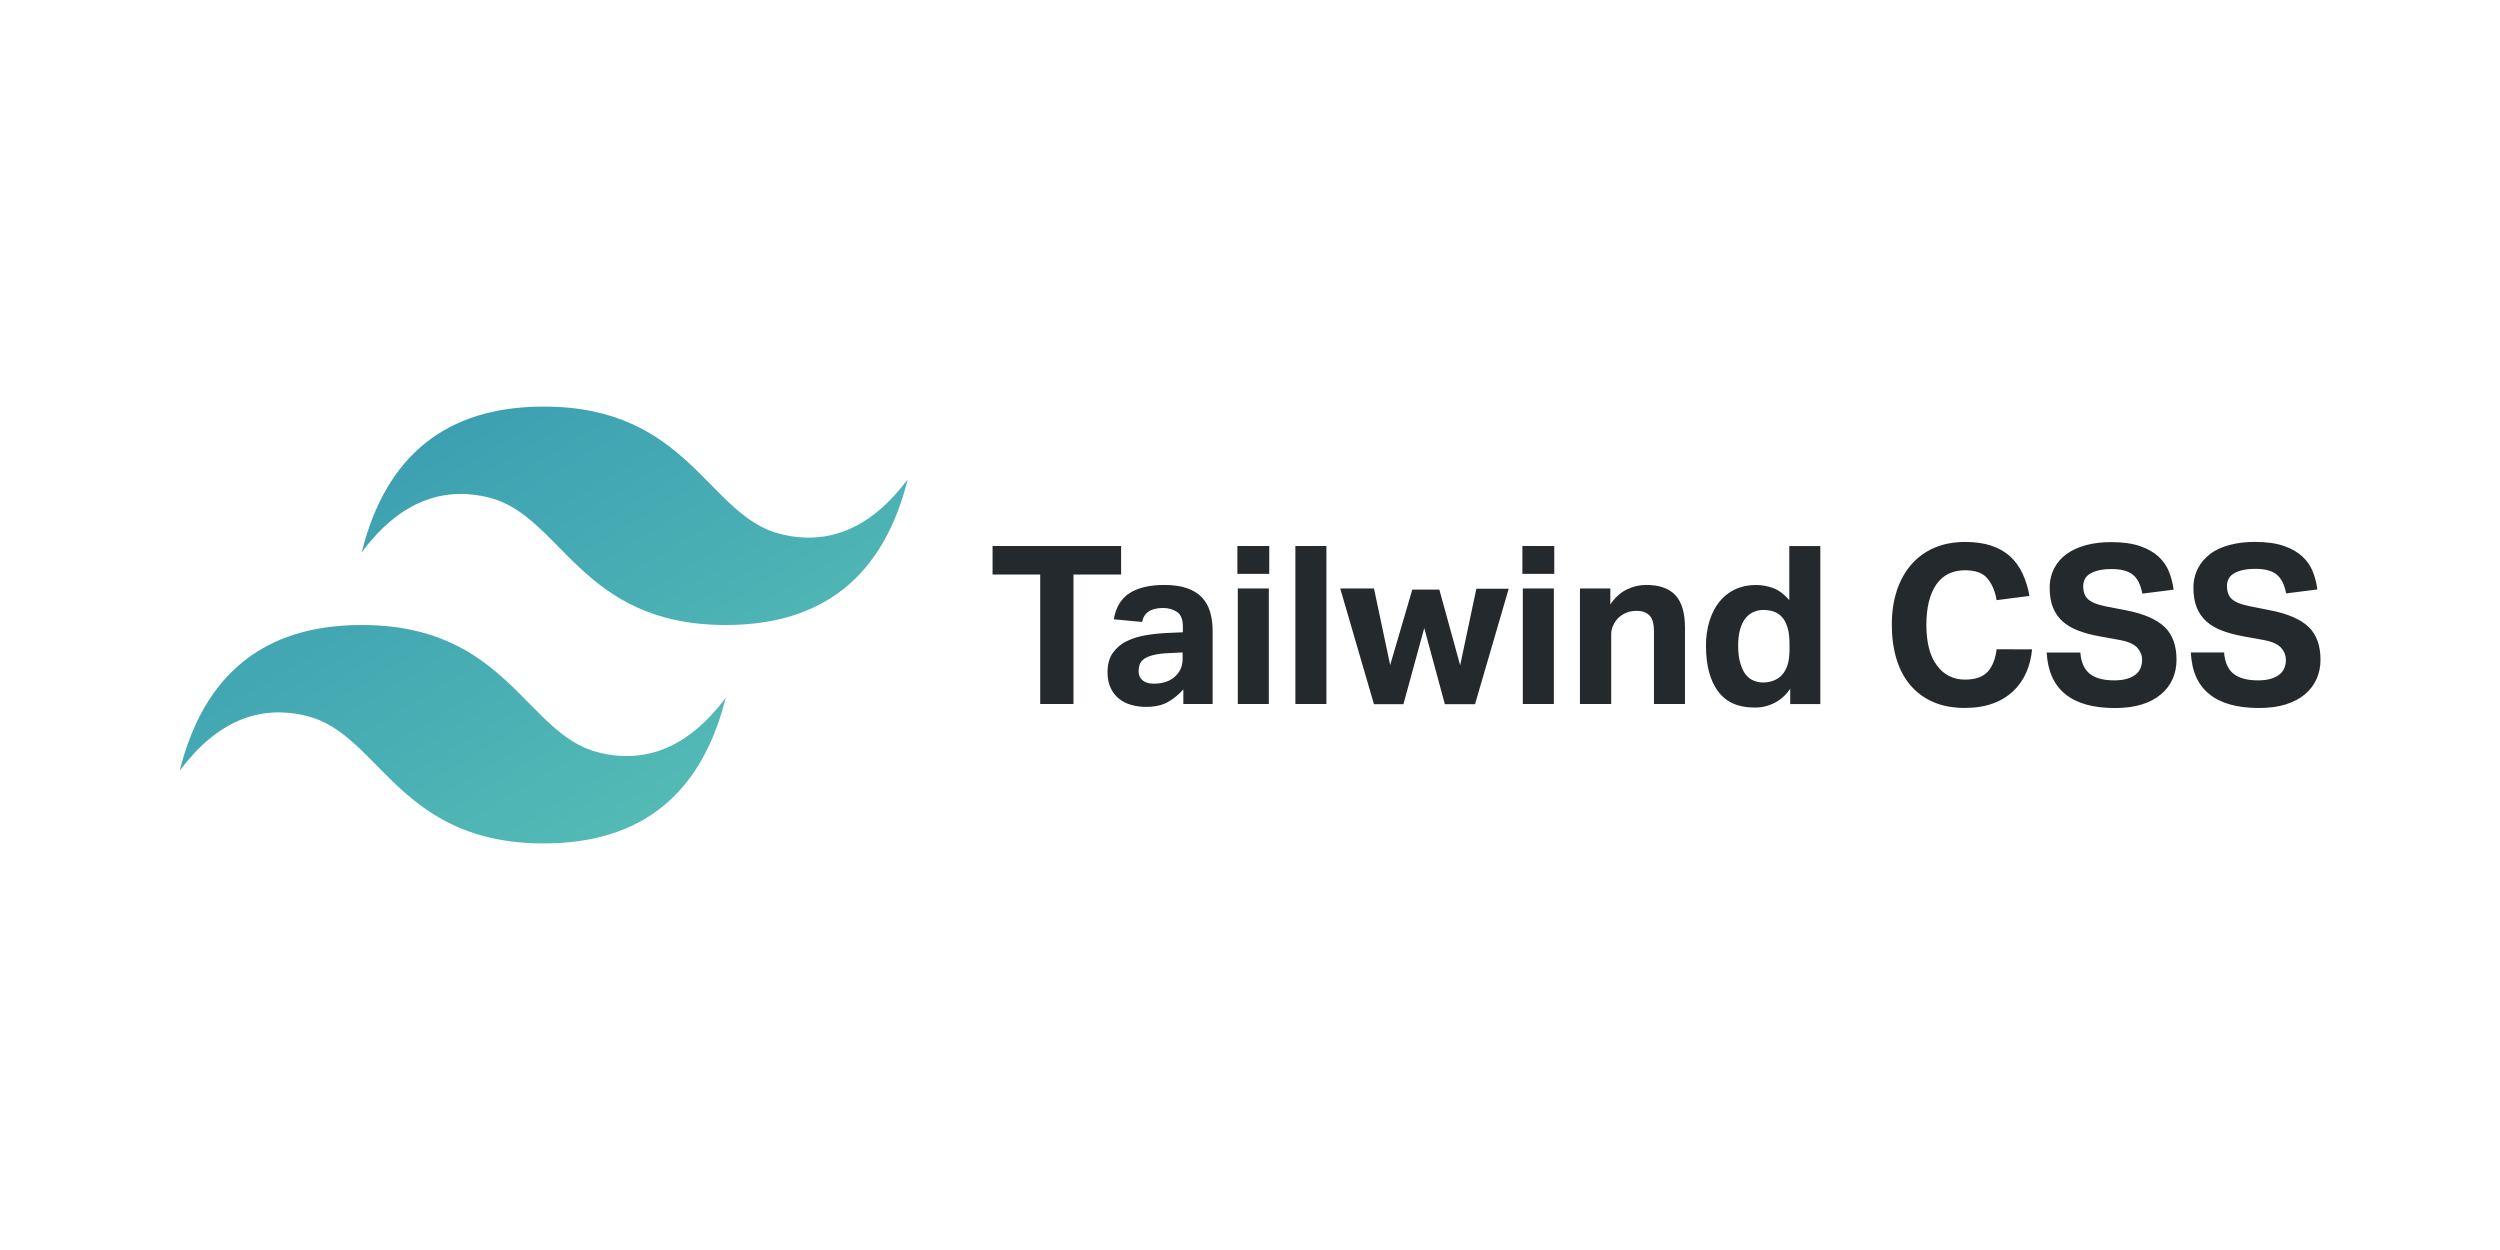
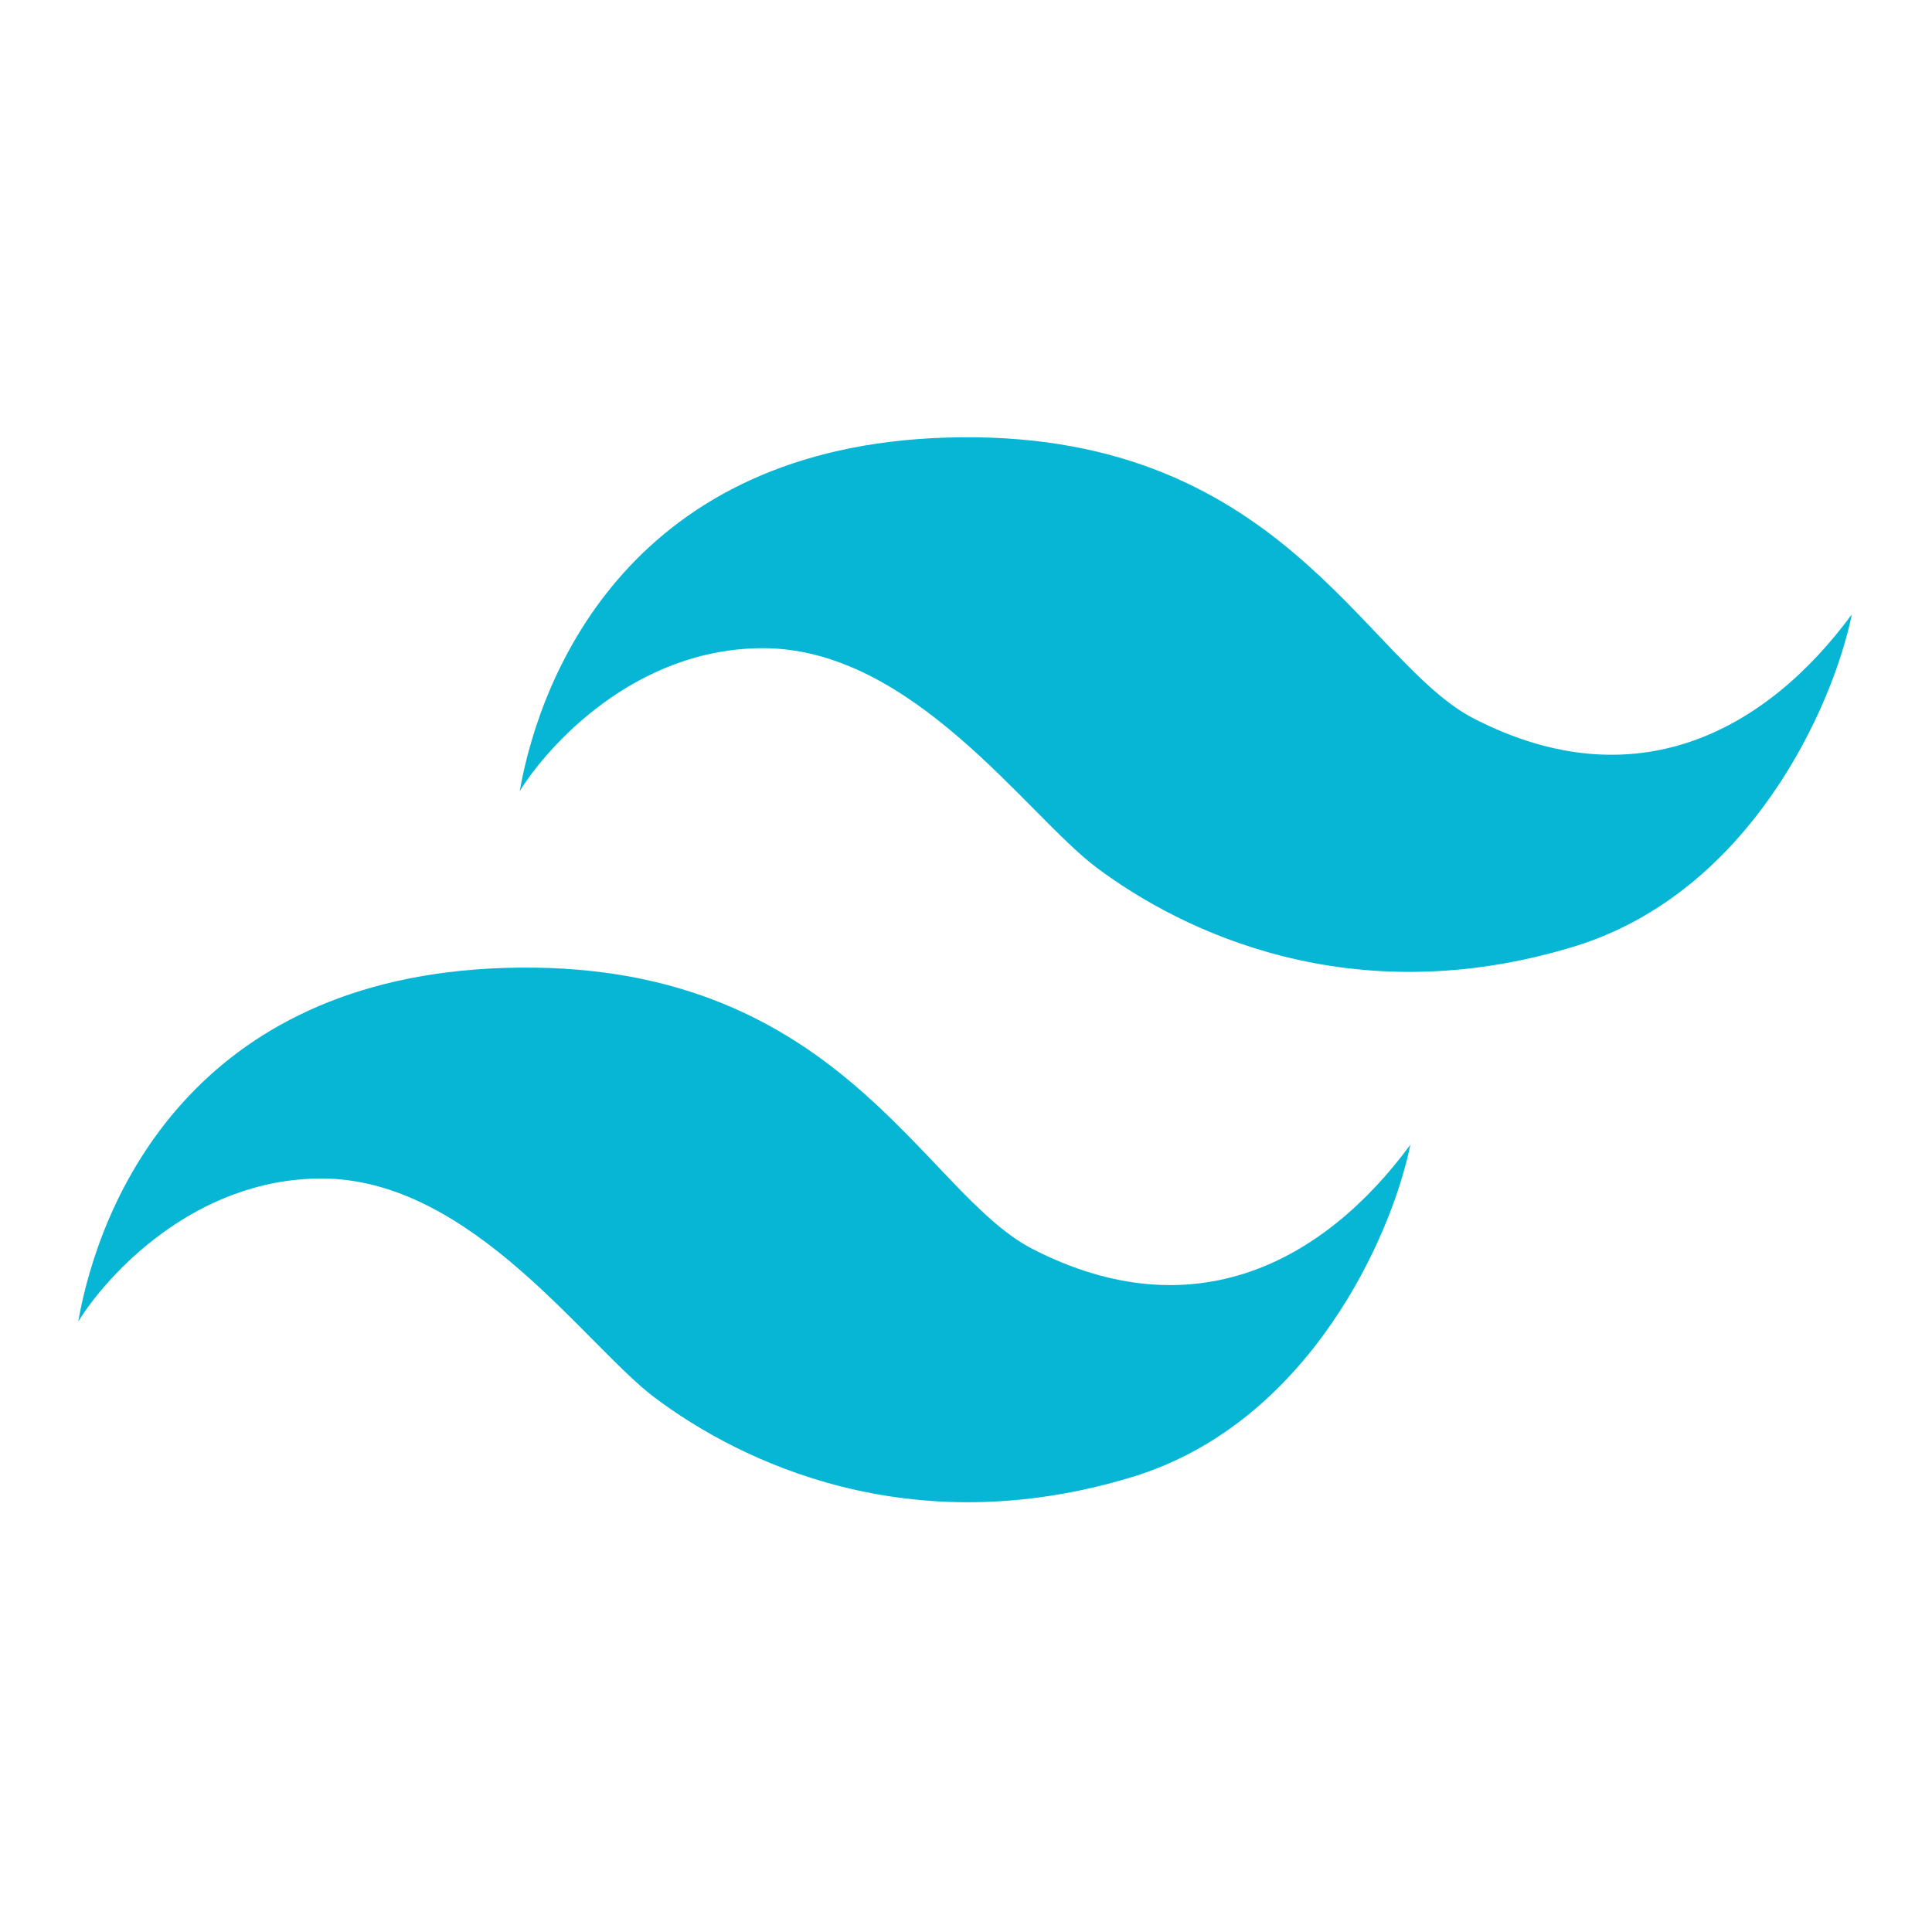
- <svg xmlns="http://www.w3.org/2000/svg" width="120" height="60">
-   <defs>
-     <linearGradient x1="7.294" y1=".881" y2="59.119" id="A" x2="42.237" gradientUnits="userSpaceOnUse">
-       <stop stop-color="#2383ae" offset="0%" />
-       <stop stop-color="#6dd7b9" offset="100%" />
-     </linearGradient>
-   </defs>
-   <g fill-rule="evenodd">
-     <path d="M16.03 26.506c1.164-4.66 4.077-6.99 8.736-6.99 6.99 0 7.862 5.24 11.356 6.115 2.33.583 4.368-.29 6.115-2.62C41.073 27.67 38.16 30 33.502 30c-6.99 0-7.862-5.24-11.356-6.115-2.33-.583-4.368.29-6.115 2.62zM7.294 36.99C8.46 32.33 11.37 30 16.03 30c6.99 0 7.862 5.24 11.356 6.115 2.33.583 4.368-.29 6.115-2.62-1.164 4.66-4.077 6.99-8.736 6.99-6.99 0-7.862-5.24-11.356-6.115-2.33-.583-4.368.29-6.115 2.62z" fill="url(#A)" transform="translate(1.333)" />
-     <path d="M49.93 27.578h-2.287v-1.37h6.17v1.37h-2.286v6.214H49.93zm6.87 5.513a2.91 2.91 0 0 1-.74.605c-.272.156-.625.234-1.058.234a2.56 2.56 0 0 1-.707-.096c-.224-.064-.42-.163-.586-.297s-.3-.305-.398-.515-.15-.458-.15-.75c0-.382.085-.694.256-.935a1.73 1.73 0 0 1 .67-.563c.276-.135.586-.23.93-.287a8.44 8.44 0 0 1 1.049-.106l.712-.032v-.276c0-.34-.093-.574-.282-.7s-.41-.19-.664-.19c-.59 0-.926.223-1.01.67l-1.36-.127c.098-.58.354-1 .765-1.26s.965-.388 1.66-.388c.425 0 .787.05 1.085.154s.538.25.718.44a1.71 1.71 0 0 1 .394.696c.082.272.122.58.122.92v3.505H56.8v-.7zm-.032-1.774l-.66.032c-.312.013-.564.046-.755.096s-.34.112-.44.186-.173.16-.207.26-.053.21-.053.33c0 .184.064.33.19.435s.305.16.53.16c.384 0 .696-.088.936-.266.135-.1.246-.226.33-.377s.127-.342.127-.568v-.287zm2.646-3.07h1.49v5.544h-1.49zm-.02-2.04h1.53v1.338h-1.53zm2.784 0h1.49v7.584h-1.49zm2.157 2.04h1.616l.777 3.675L67.79 28.3h1.298l1 3.633.777-3.675h1.553l-1.617 5.544h-1.447l-.99-3.654-1 3.654H65.95l-1.616-5.544zm8.76 0h1.49v5.544h-1.49zm-.02-2.04h1.53v1.338h-1.53zm2.774 2.04h1.447v.765c.22-.325.48-.563.78-.712s.615-.223.94-.223c.632 0 1.1.165 1.405.494s.458.848.458 1.556v3.664H79.39V30.33c0-.4-.074-.655-.224-.797s-.347-.212-.595-.212c-.19 0-.356.03-.495.085s-.268.138-.388.244c-.1.1-.183.218-.25.356a1.03 1.03 0 0 0-.1.451v3.335h-1.5v-5.544zm10.08 4.812a2 2 0 0 1-1.723.903c-.78 0-1.36-.262-1.745-.786s-.574-1.25-.574-2.177a3.99 3.99 0 0 1 .166-1.184c.11-.358.267-.666.473-.924a2.12 2.12 0 0 1 .755-.6c.3-.14.635-.212 1.01-.212.276 0 .55.05.823.15s.53.3.772.574v-2.592h1.49v7.584H85.93v-.733zm-.032-2.103c0-.354-.03-.637-.1-.85s-.158-.385-.292-.52c-.128-.127-.268-.2-.42-.25a1.78 1.78 0 0 0-.451-.058 1.14 1.14 0 0 0-.463.096c-.146.064-.272.163-.383.297s-.197.312-.26.53-.096.48-.096.786c0 .332.03.61.1.834s.143.404.25.542.23.237.372.297.295.1.458.1c.354 0 .645-.103.872-.308a1.3 1.3 0 0 0 .313-.515c.066-.202.1-.462.1-.78v-.19zm11.642.212c-.036.404-.13.777-.282 1.12a2.76 2.76 0 0 1-.627.892 2.79 2.79 0 0 1-.979.589c-.386.14-.834.212-1.345.212-.574 0-1.08-.096-1.516-.287a2.98 2.98 0 0 1-1.095-.807c-.295-.347-.516-.767-.665-1.26s-.223-1.036-.223-1.63c0-.616.08-1.168.244-1.657s.398-.906.702-1.253.674-.613 1.106-.797.923-.276 1.47-.276c.482 0 .903.06 1.26.18s.66.294.905.52.44.5.59.818a4.32 4.32 0 0 1 .329 1.073l-1.575.202c-.078-.446-.23-.797-.45-1.052s-.578-.382-1.06-.382c-.61 0-1.073.228-1.387.685s-.475 1.102-.475 1.938c0 .843.17 1.5.506 1.944a1.6 1.6 0 0 0 1.356.68c.49 0 .85-.126 1.08-.377s.373-.61.43-1.078zm2.317.15c.035.467.186.807.45 1.02s.657.32 1.175.32c.248 0 .458-.027.628-.08s.308-.124.415-.212a.75.75 0 0 0 .228-.313 1.08 1.08 0 0 0 .069-.393c0-.2-.073-.385-.222-.558s-.422-.3-.82-.377l-.99-.18c-.4-.07-.734-.163-1.032-.276s-.548-.26-.75-.44-.356-.402-.462-.664-.16-.574-.16-.935a2.03 2.03 0 0 1 .218-.956 1.96 1.96 0 0 1 .606-.69c.26-.184.57-.324.93-.42s.76-.143 1.192-.143c.553 0 1.014.064 1.383.19s.667.295.894.505.395.45.505.728.183.563.22.86l-1.5.19c-.078-.418-.228-.72-.45-.903s-.562-.276-1.016-.276c-.27 0-.49.023-.665.07s-.314.106-.42.18a.62.62 0 0 0-.224.26c-.042.1-.064.202-.064.308 0 .283.08.496.24.637s.43.252.813.33l1.042.202c.823.163 1.426.427 1.81.79s.574.9.574 1.577c0 .332-.062.64-.186.92a2.06 2.06 0 0 1-.554.733 2.6 2.6 0 0 1-.919.489c-.368.117-.8.175-1.298.175-1.036 0-1.828-.22-2.377-.664s-.846-1.1-.9-2.002h1.606zm6.9 0c.035.467.186.807.45 1.02s.66.32 1.175.32c.25 0 .458-.027.63-.08s.308-.124.415-.212a.75.75 0 0 0 .228-.313 1.08 1.08 0 0 0 .069-.393.84.84 0 0 0-.223-.558c-.15-.173-.422-.3-.82-.377l-.99-.18c-.4-.07-.734-.163-1.032-.276s-.548-.26-.75-.44-.356-.402-.463-.664-.16-.574-.16-.935a2.03 2.03 0 0 1 .218-.956c.146-.276.348-.507.606-.7s.57-.324.93-.42.76-.143 1.192-.143c.553 0 1.014.064 1.383.19s.666.295.894.505.396.45.505.728.183.563.22.86l-1.5.19c-.078-.418-.228-.72-.45-.903s-.562-.276-1.016-.276c-.27 0-.49.023-.665.07s-.314.106-.42.18a.62.62 0 0 0-.224.26c-.043.1-.064.202-.064.308 0 .283.08.496.24.637s.43.252.814.33L109 29.3c.823.163 1.426.427 1.81.79s.574.9.574 1.577a2.24 2.24 0 0 1-.186.919 2.05 2.05 0 0 1-.554.733c-.244.21-.55.372-.92.49s-.8.175-1.297.175c-1.036 0-1.828-.22-2.378-.664s-.846-1.1-.888-2.002z" fill="#24292e" />
-   </g>
+ <svg xmlns="http://www.w3.org/2000/svg" width="1000" height="1000" viewBox="0 0 1000 1000" fill="none">
+   <path d="M489.5 226.499C328 231.632 280 346.999 269 409.499C283.333 386.332 328.5 335.5 395 335.5C472.5 335.5 531.5 422 567.5 449C611.237 481.803 699.123 525.115 814.5 490C906.5 462 949.167 364.332 958.5 317.999C914 378.499 846.5 414.838 763 371.999C705.5 342.499 662.5 221 489.5 226.499Z" fill="#07B6D5" />
+   <path d="M261 500.999C99.5 506.132 51.5 621.499 40.5 683.999C54.833 660.832 100 610 166.5 610C244 610 303 696.5 339 723.5C382.737 756.303 470.623 799.615 586 764.5C678 736.5 720.667 638.832 730 592.499C685.5 652.999 618 689.338 534.5 646.499C477 616.999 434 495.5 261 500.999Z" fill="#07B6D5" />
</svg>
